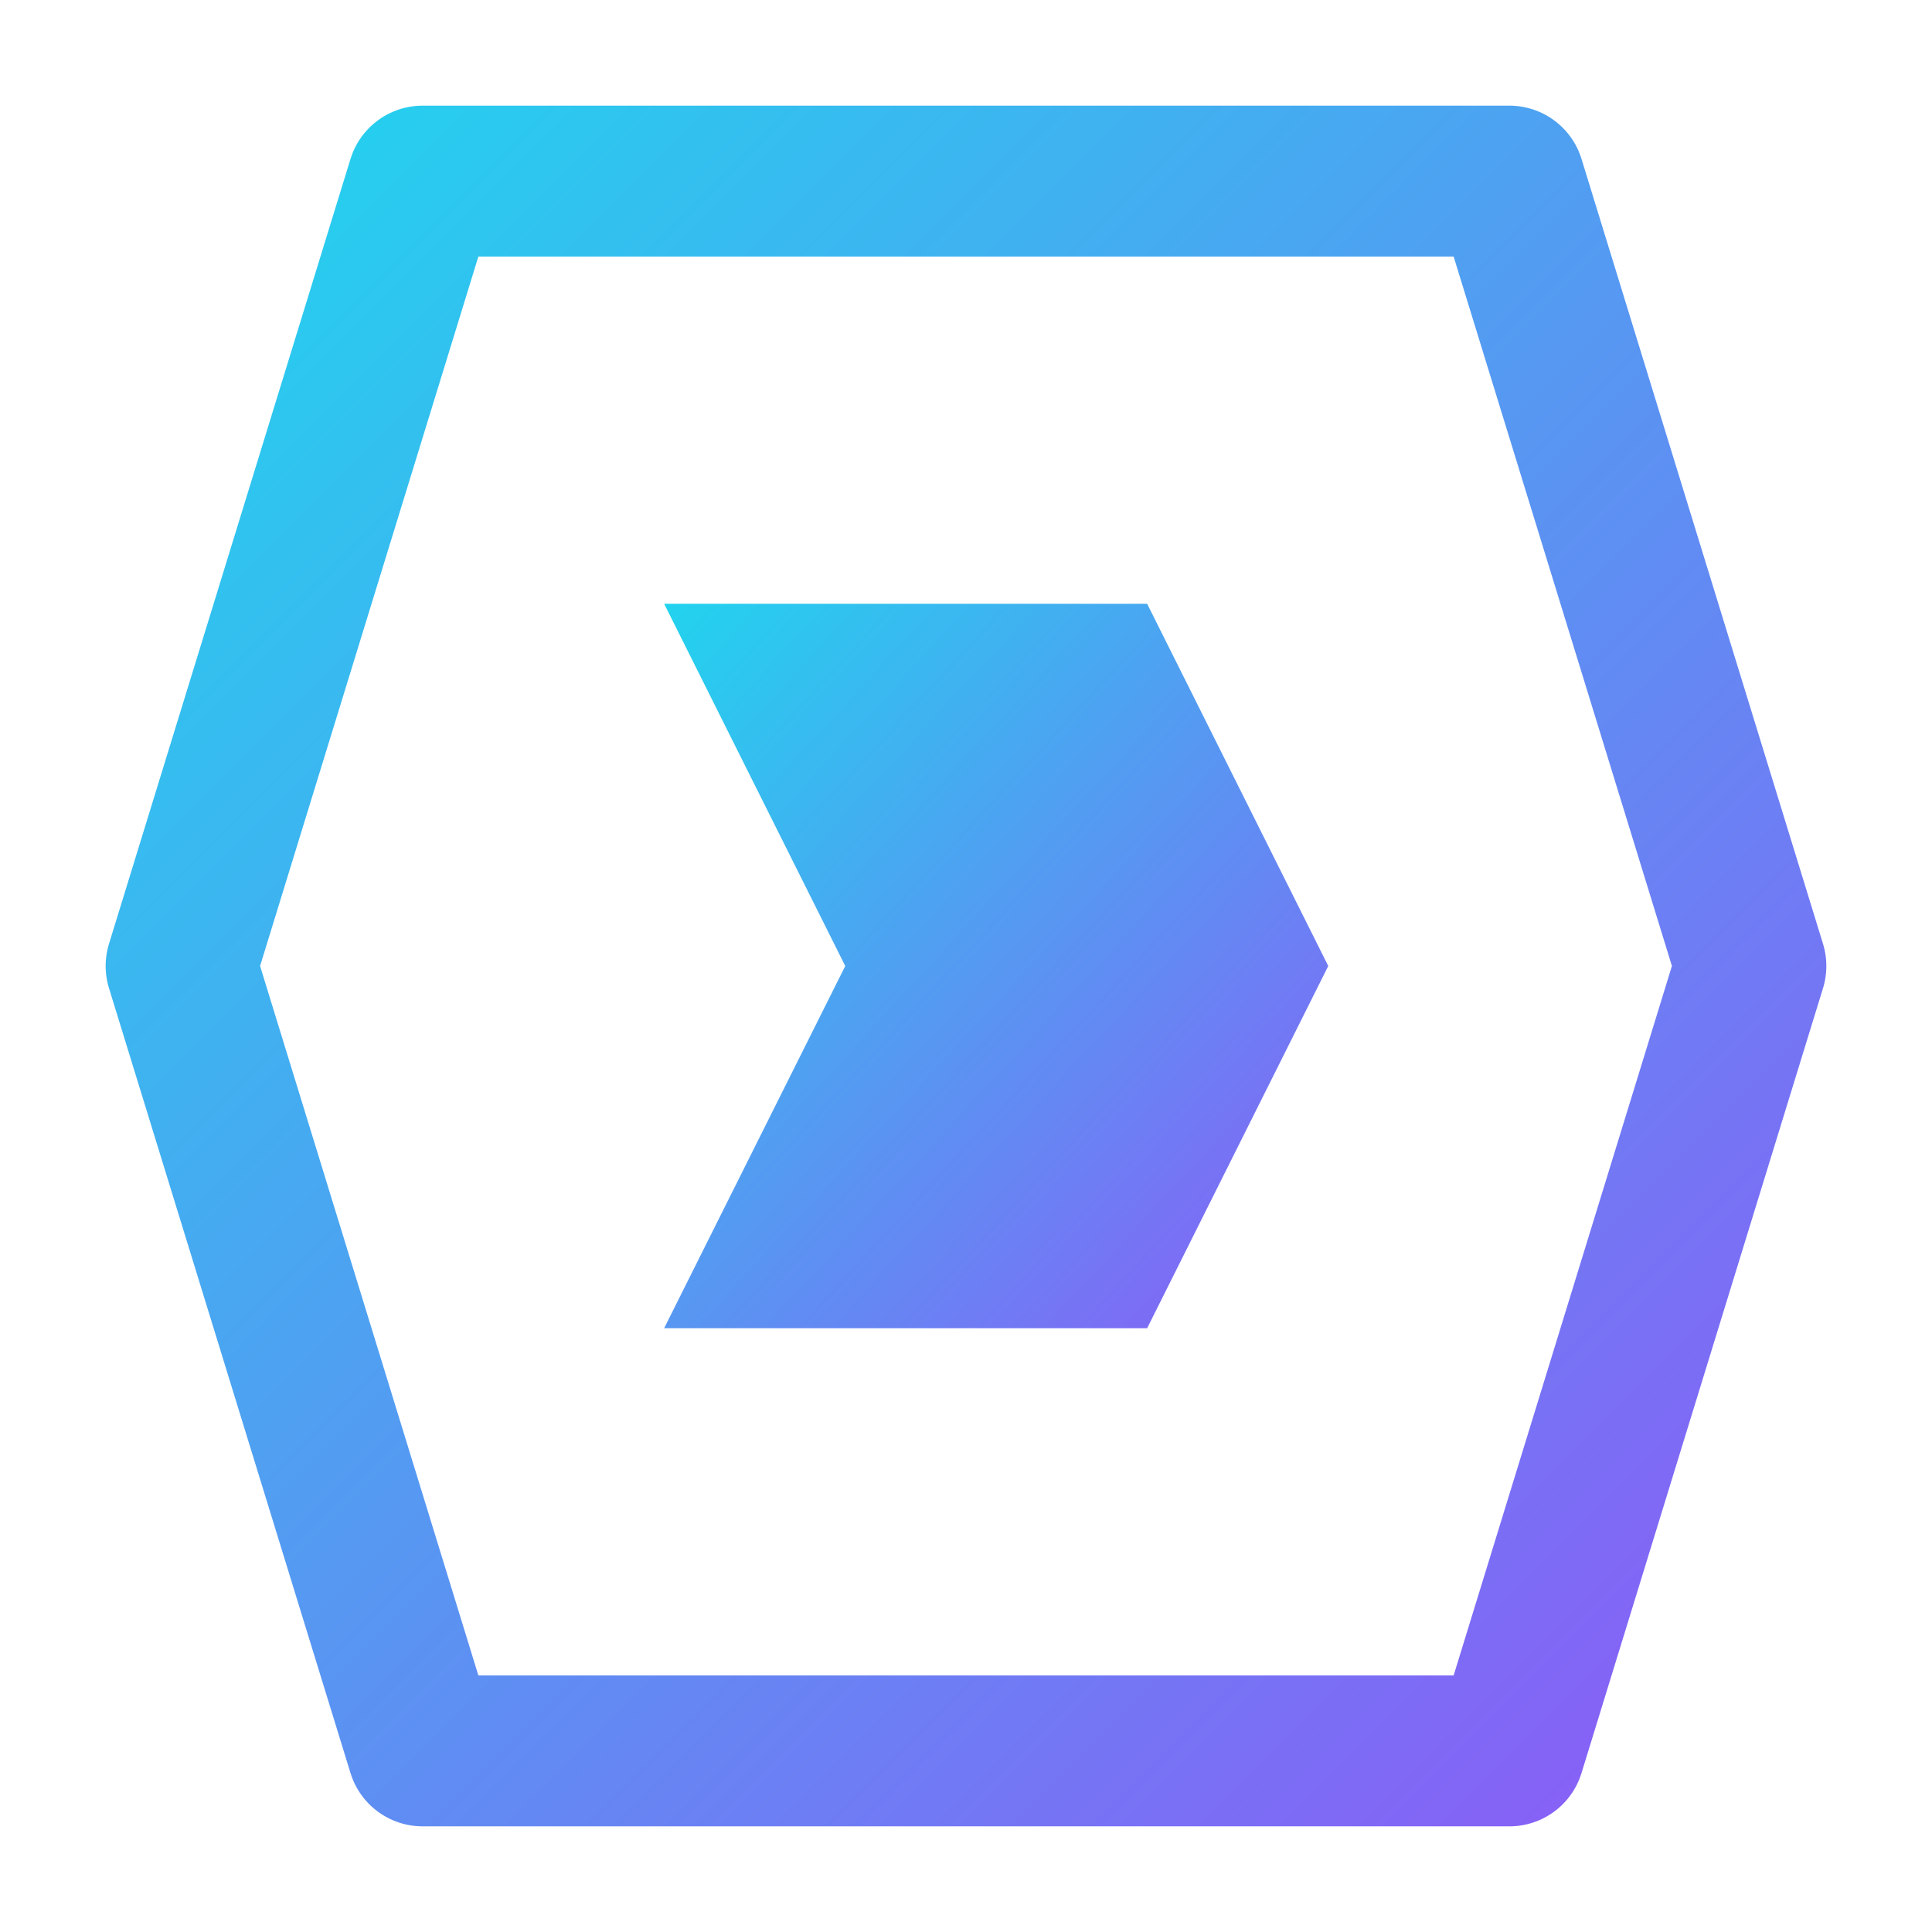
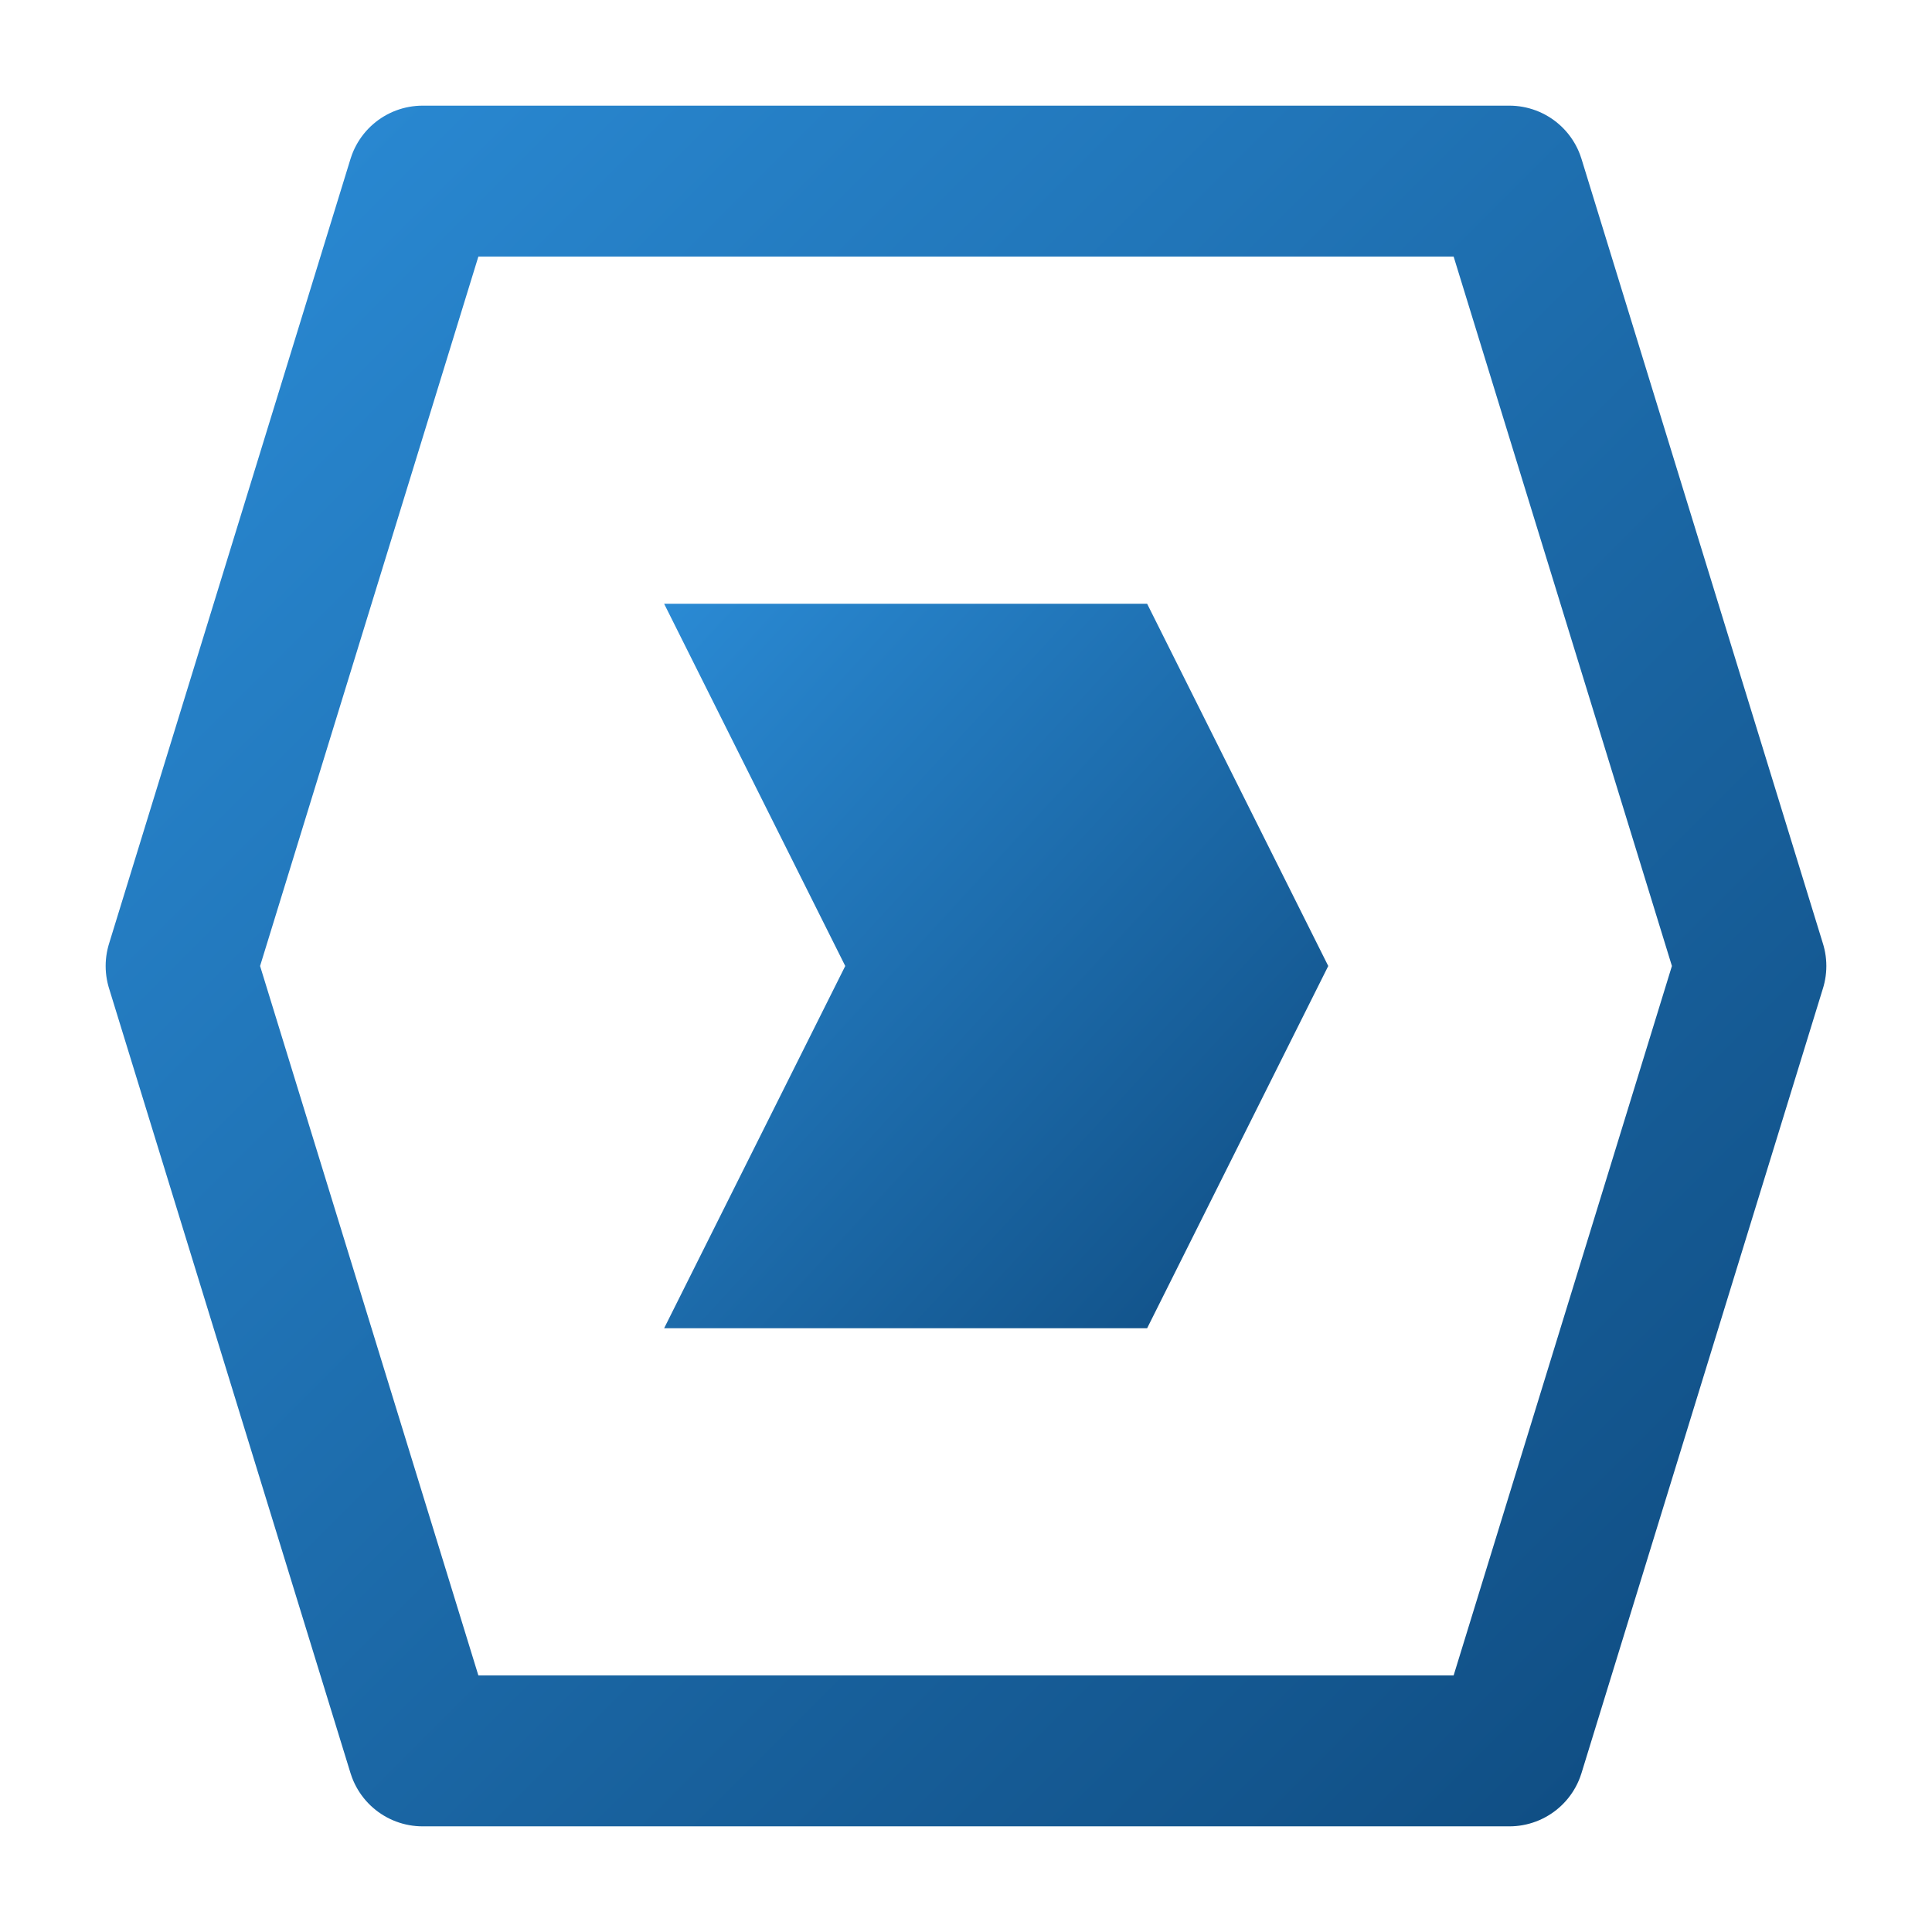
<svg xmlns="http://www.w3.org/2000/svg" viewBox="0 0 64 64">
  <defs>
    <linearGradient id="g" x1="0" y1="0" x2="1" y2="1">
-       <stop offset="0" stop-color="#22d3ee" />
-       <stop offset="1" stop-color="#8b5cf6" />
+       <stop offset="0" stop-color="#2a8ad4" />
+       <stop offset="1" stop-color="#0f4c81" />
    </linearGradient>
  </defs>
  <path d="M14 6 50 6 58 32 50 58 14 58 6 32 Z" fill="none" stroke="url(#g)" stroke-width="5" stroke-linejoin="round" />
  <path d="M22 20 L38 20 L44 32 L38 44 L22 44 L28 32 Z" fill="url(#g)" />
</svg>
